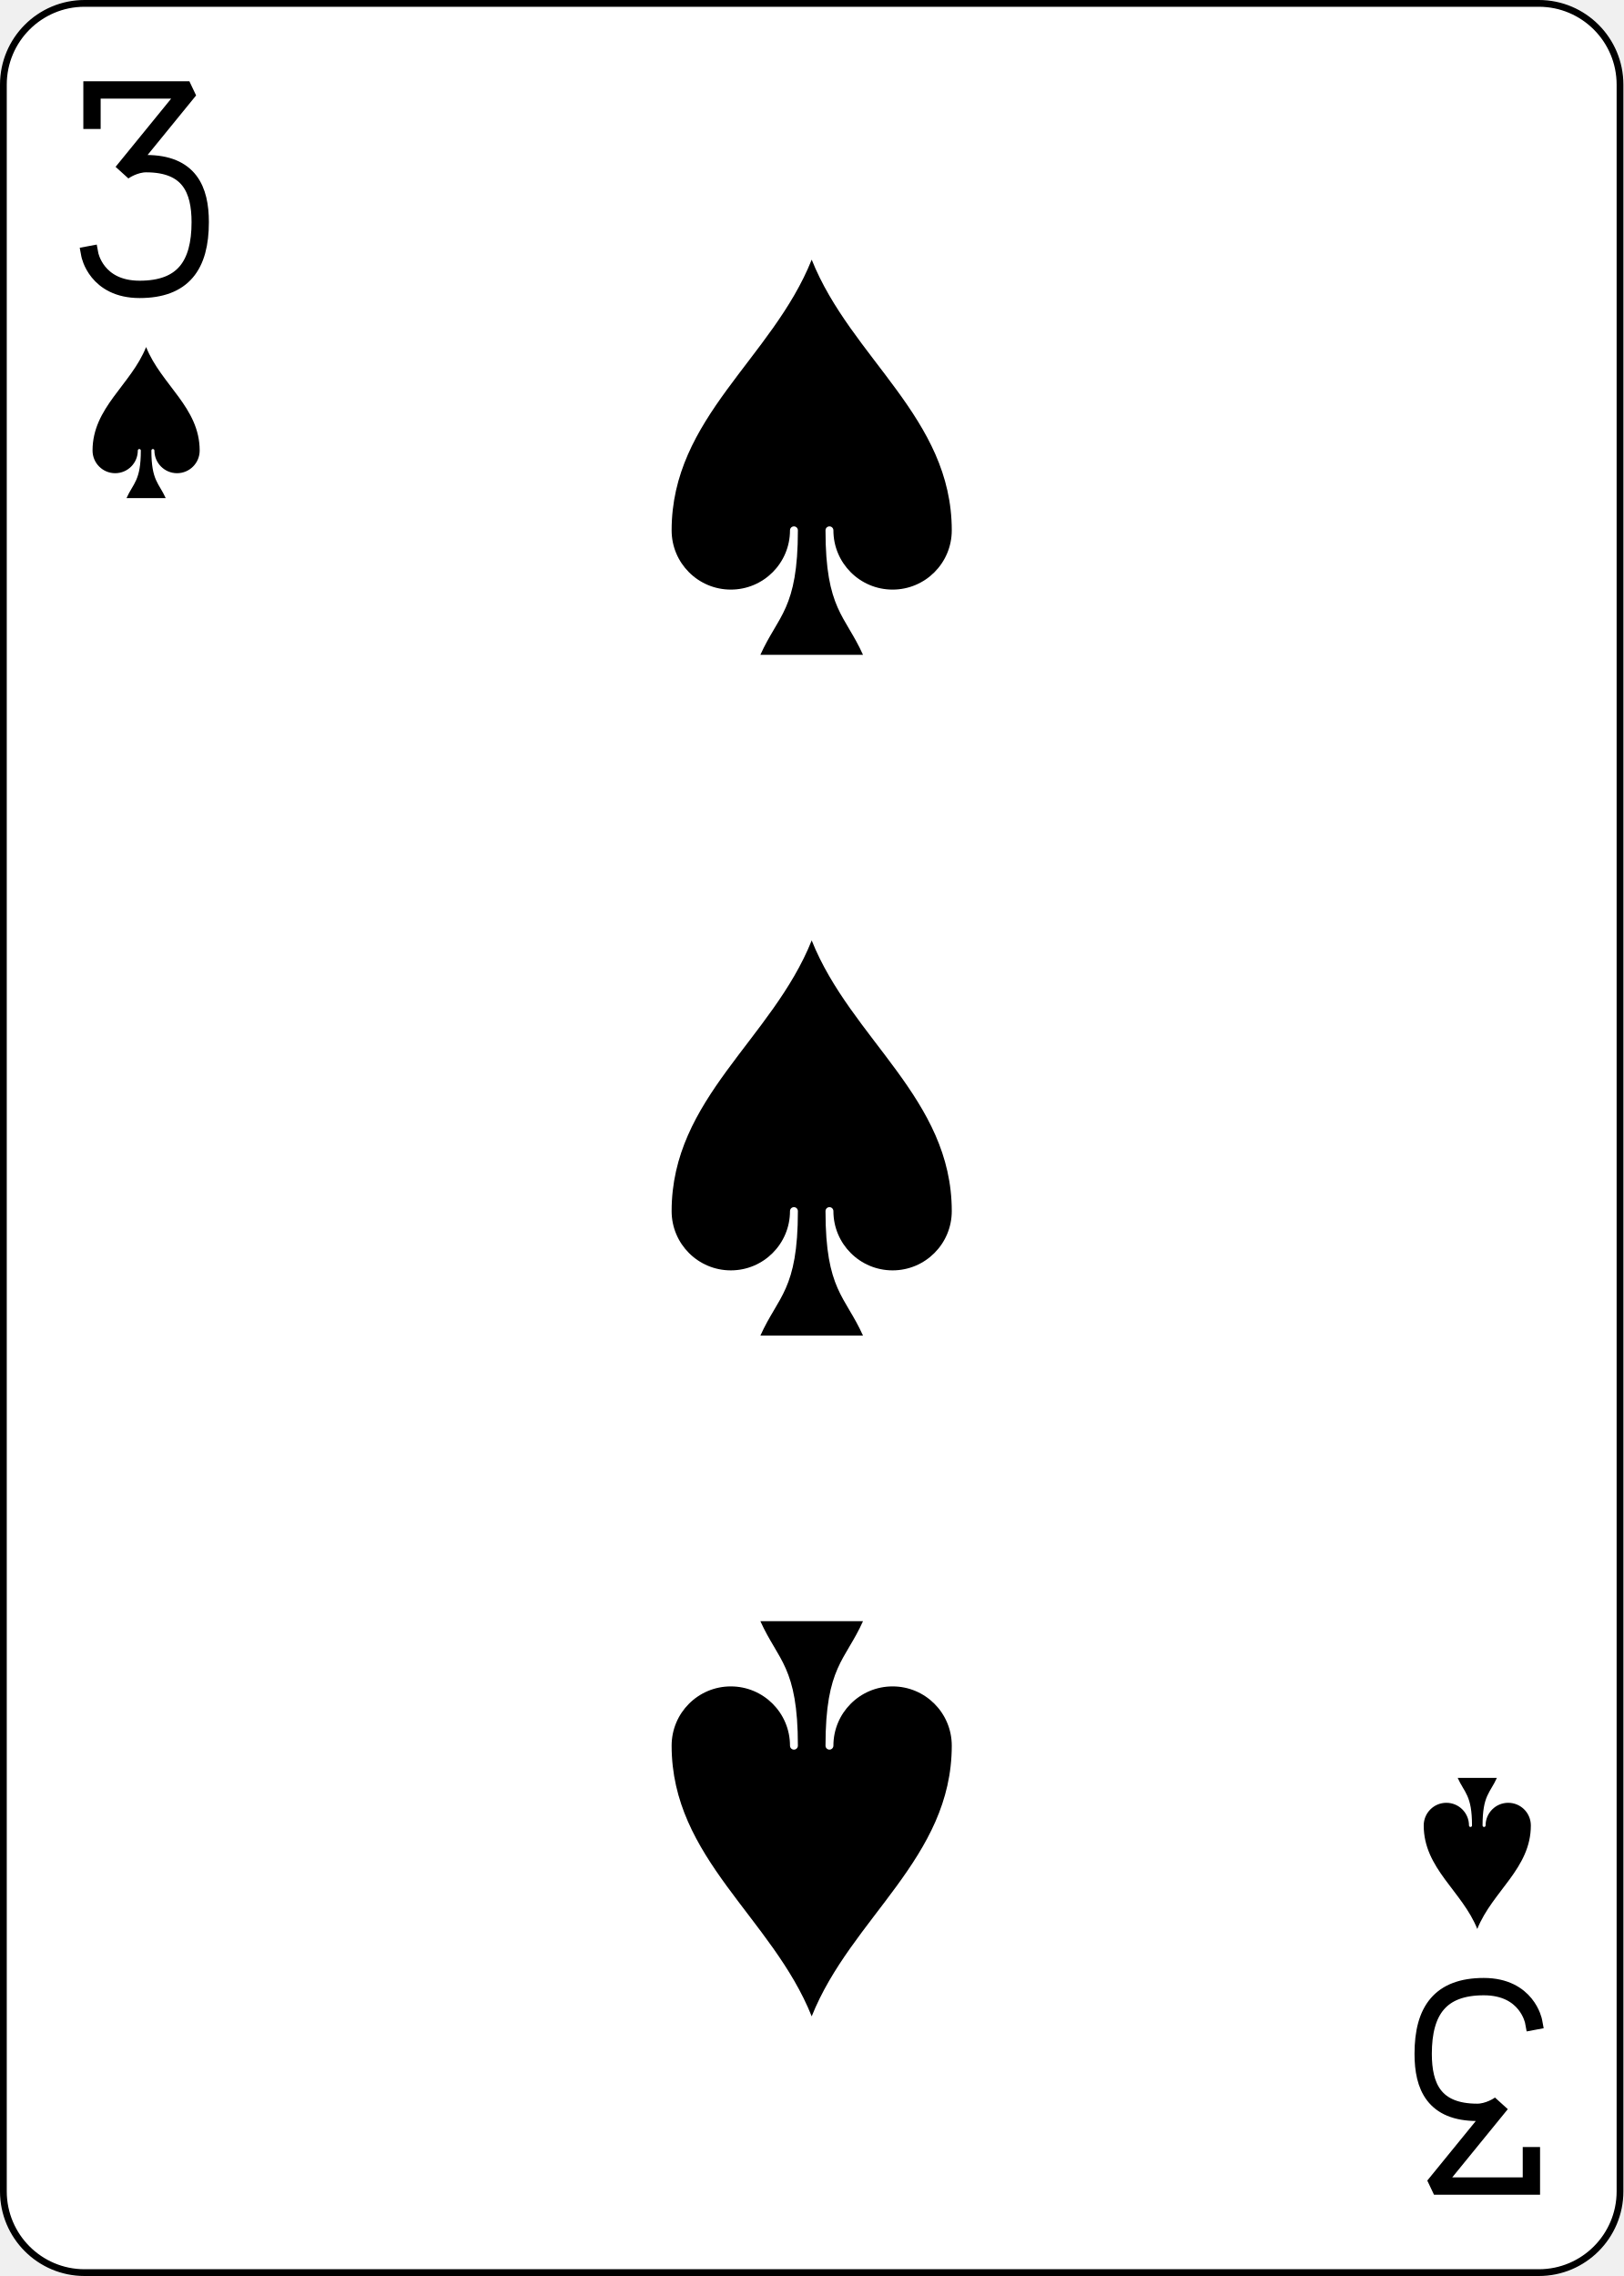
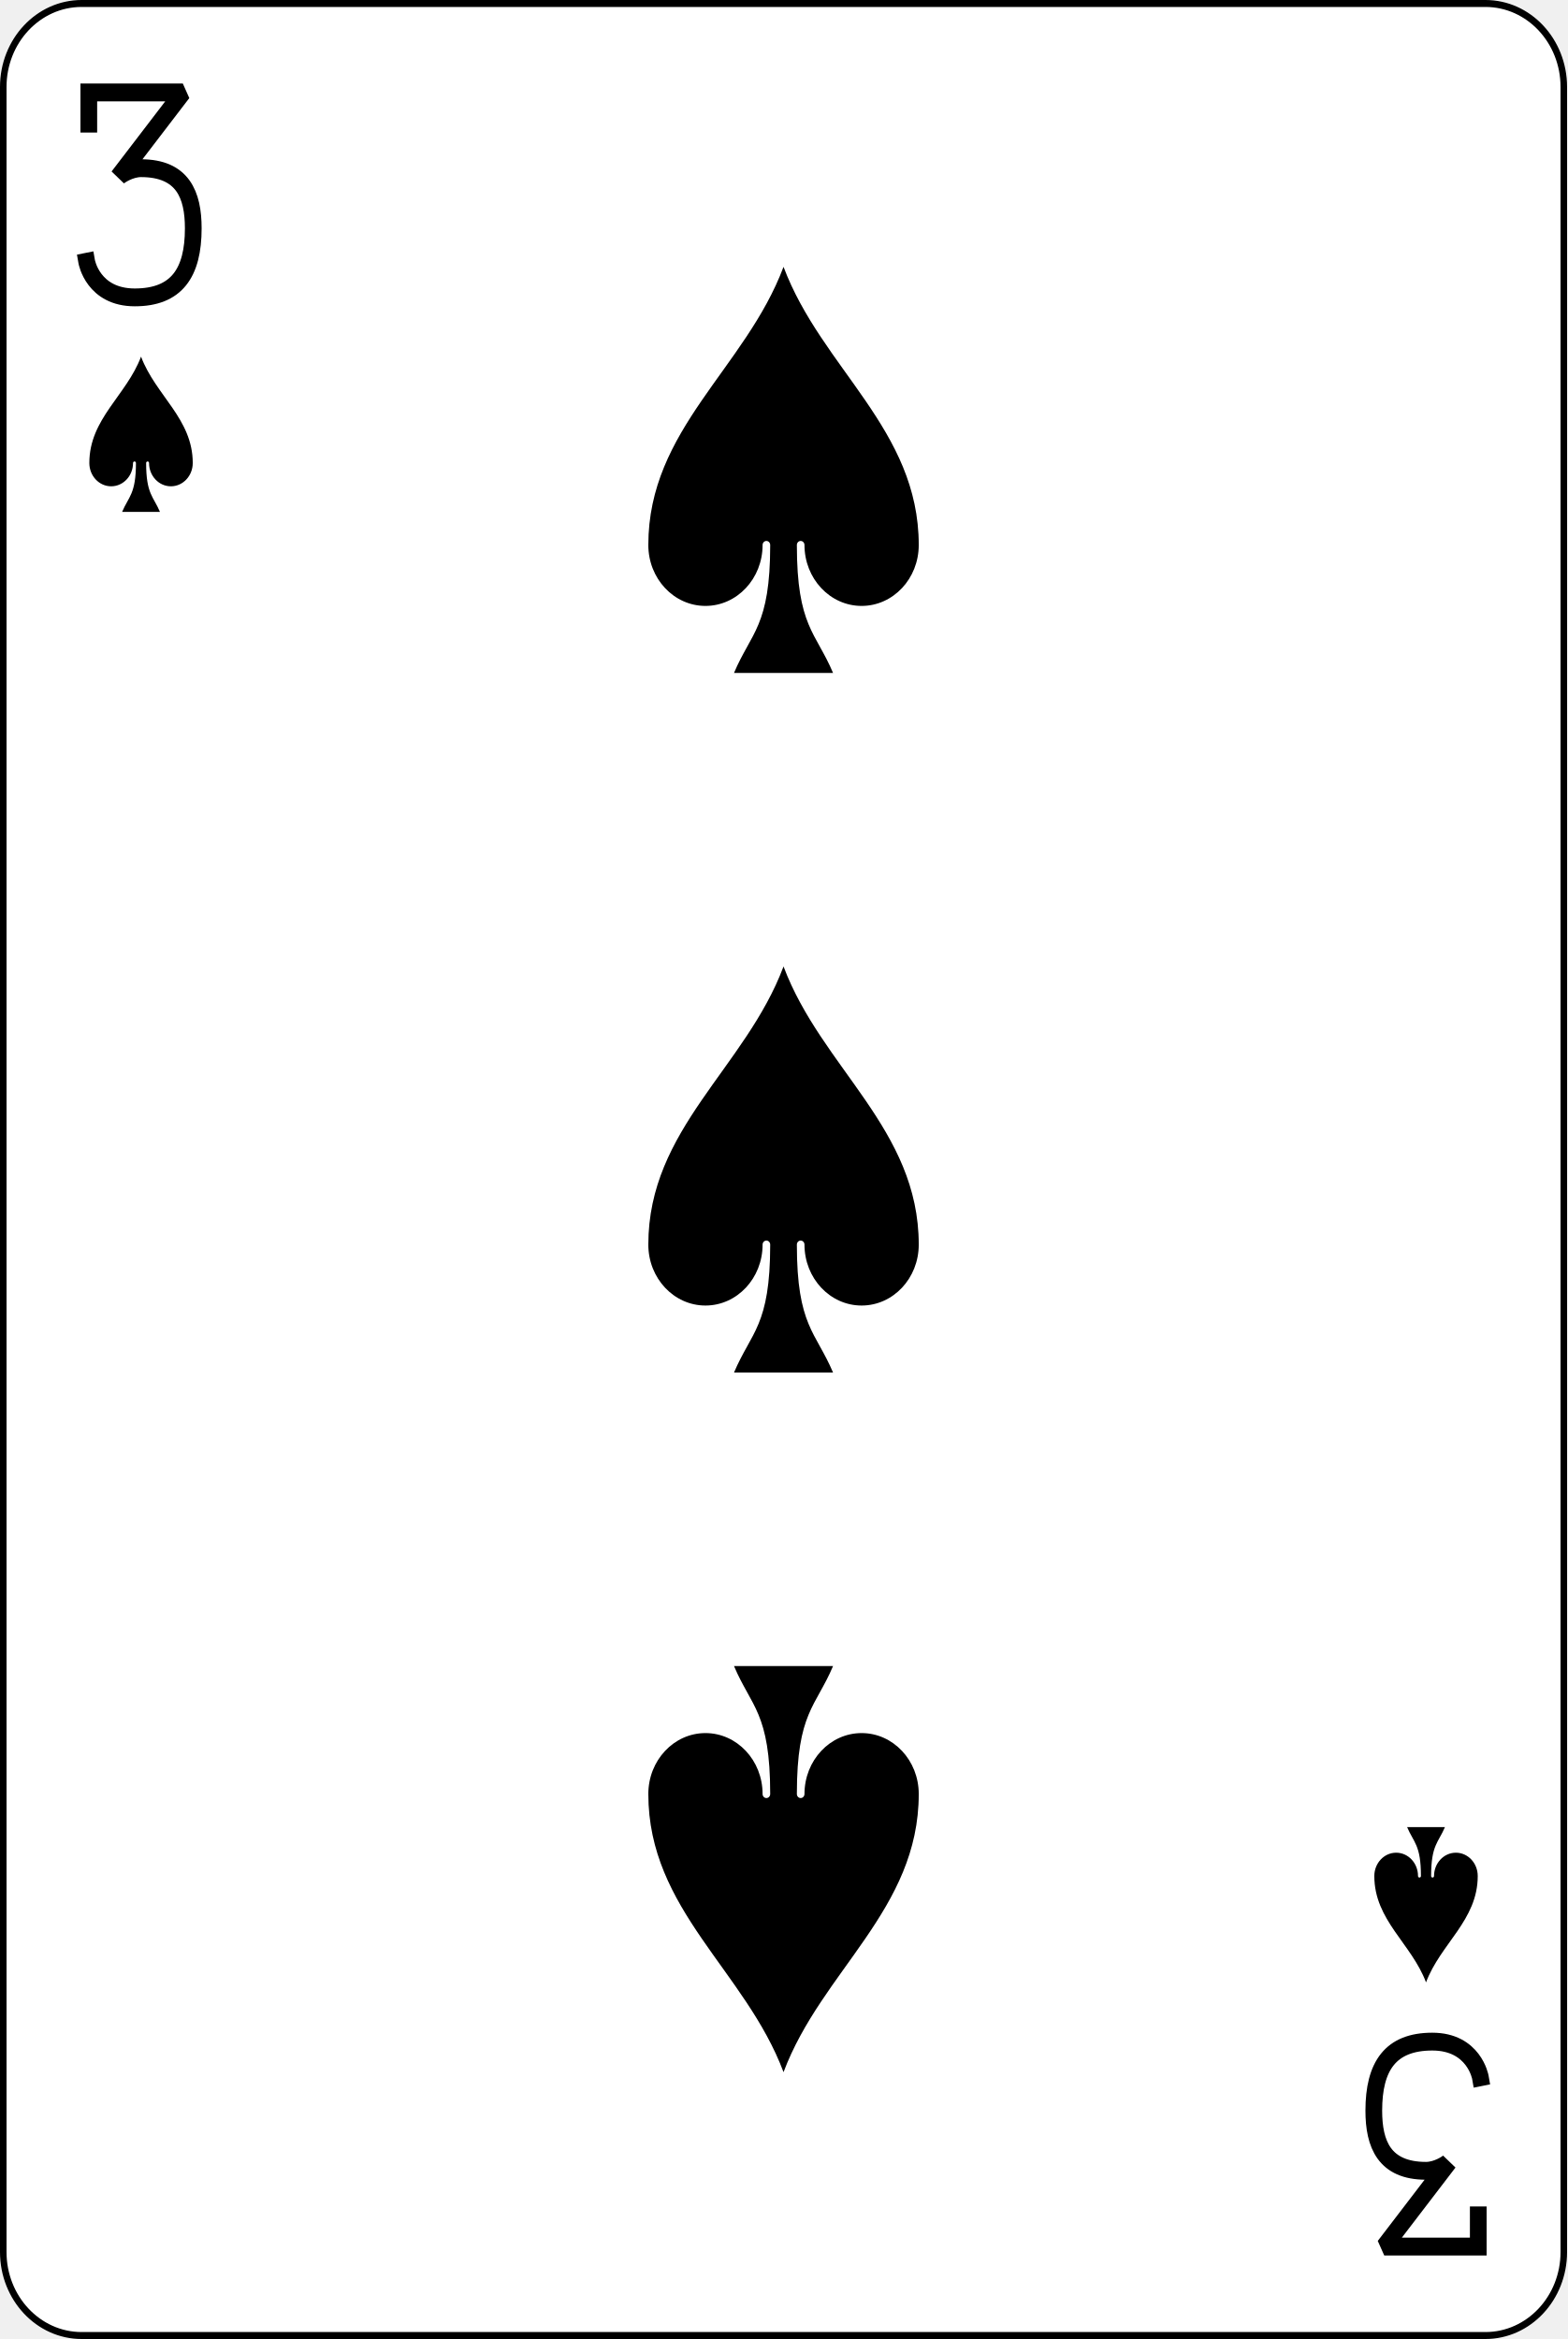
- <svg xmlns="http://www.w3.org/2000/svg" xmlns:xlink="http://www.w3.org/1999/xlink" class="card" face="3S" height="0.75in" preserveAspectRatio="none" viewBox="-120 -168 240 336" width="0.535in">
+ <svg xmlns="http://www.w3.org/2000/svg" xmlns:xlink="http://www.w3.org/1999/xlink" class="card" face="3S" height="1in" preserveAspectRatio="none" viewBox="-120 -168 240 336" width="0.67in">
  <symbol id="SS3" viewBox="-600 -600 1200 1200" preserveAspectRatio="xMinYMid">
    <path d="M0 -500C100 -250 355 -100 355 185A150 150 0 0 1 55 185A10 10 0 0 0 35 185C35 385 85 400 130 500L-130 500C-85 400 -35 385 -35 185A10 10 0 0 0 -55 185A150 150 0 0 1 -355 185C-355 -100 -100 -250 0 -500Z" fill="black" />
  </symbol>
  <symbol id="VS3" viewBox="-500 -500 1000 1000" preserveAspectRatio="xMinYMid">
    <path d="M-250 -320L-250 -460L200 -460L-110 -80C-100 -90 -50 -120 0 -120C200 -120 250 0 250 150C250 350 170 460 -30 460C-230 460 -260 300 -260 300" stroke="black" stroke-width="80" stroke-linecap="square" stroke-miterlimit="1.5" fill="none" />
  </symbol>
  <rect width="239" height="335" x="-119.5" y="-167.5" rx="12" ry="12" fill="white" stroke="black" />
  <use xlink:href="#VS3" height="32" x="-114.4" y="-156" />
  <use xlink:href="#SS3" height="26.769" x="-111.784" y="-119" />
  <use xlink:href="#SS3" height="70" x="-35" y="-135.501" />
  <use xlink:href="#SS3" height="70" x="-35" y="-35" />
  <g transform="rotate(180)">
    <use xlink:href="#VS3" height="32" x="-114.4" y="-156" />
    <use xlink:href="#SS3" height="26.769" x="-111.784" y="-119" />
    <use xlink:href="#SS3" height="70" x="-35" y="-135.501" />
  </g>
</svg>
